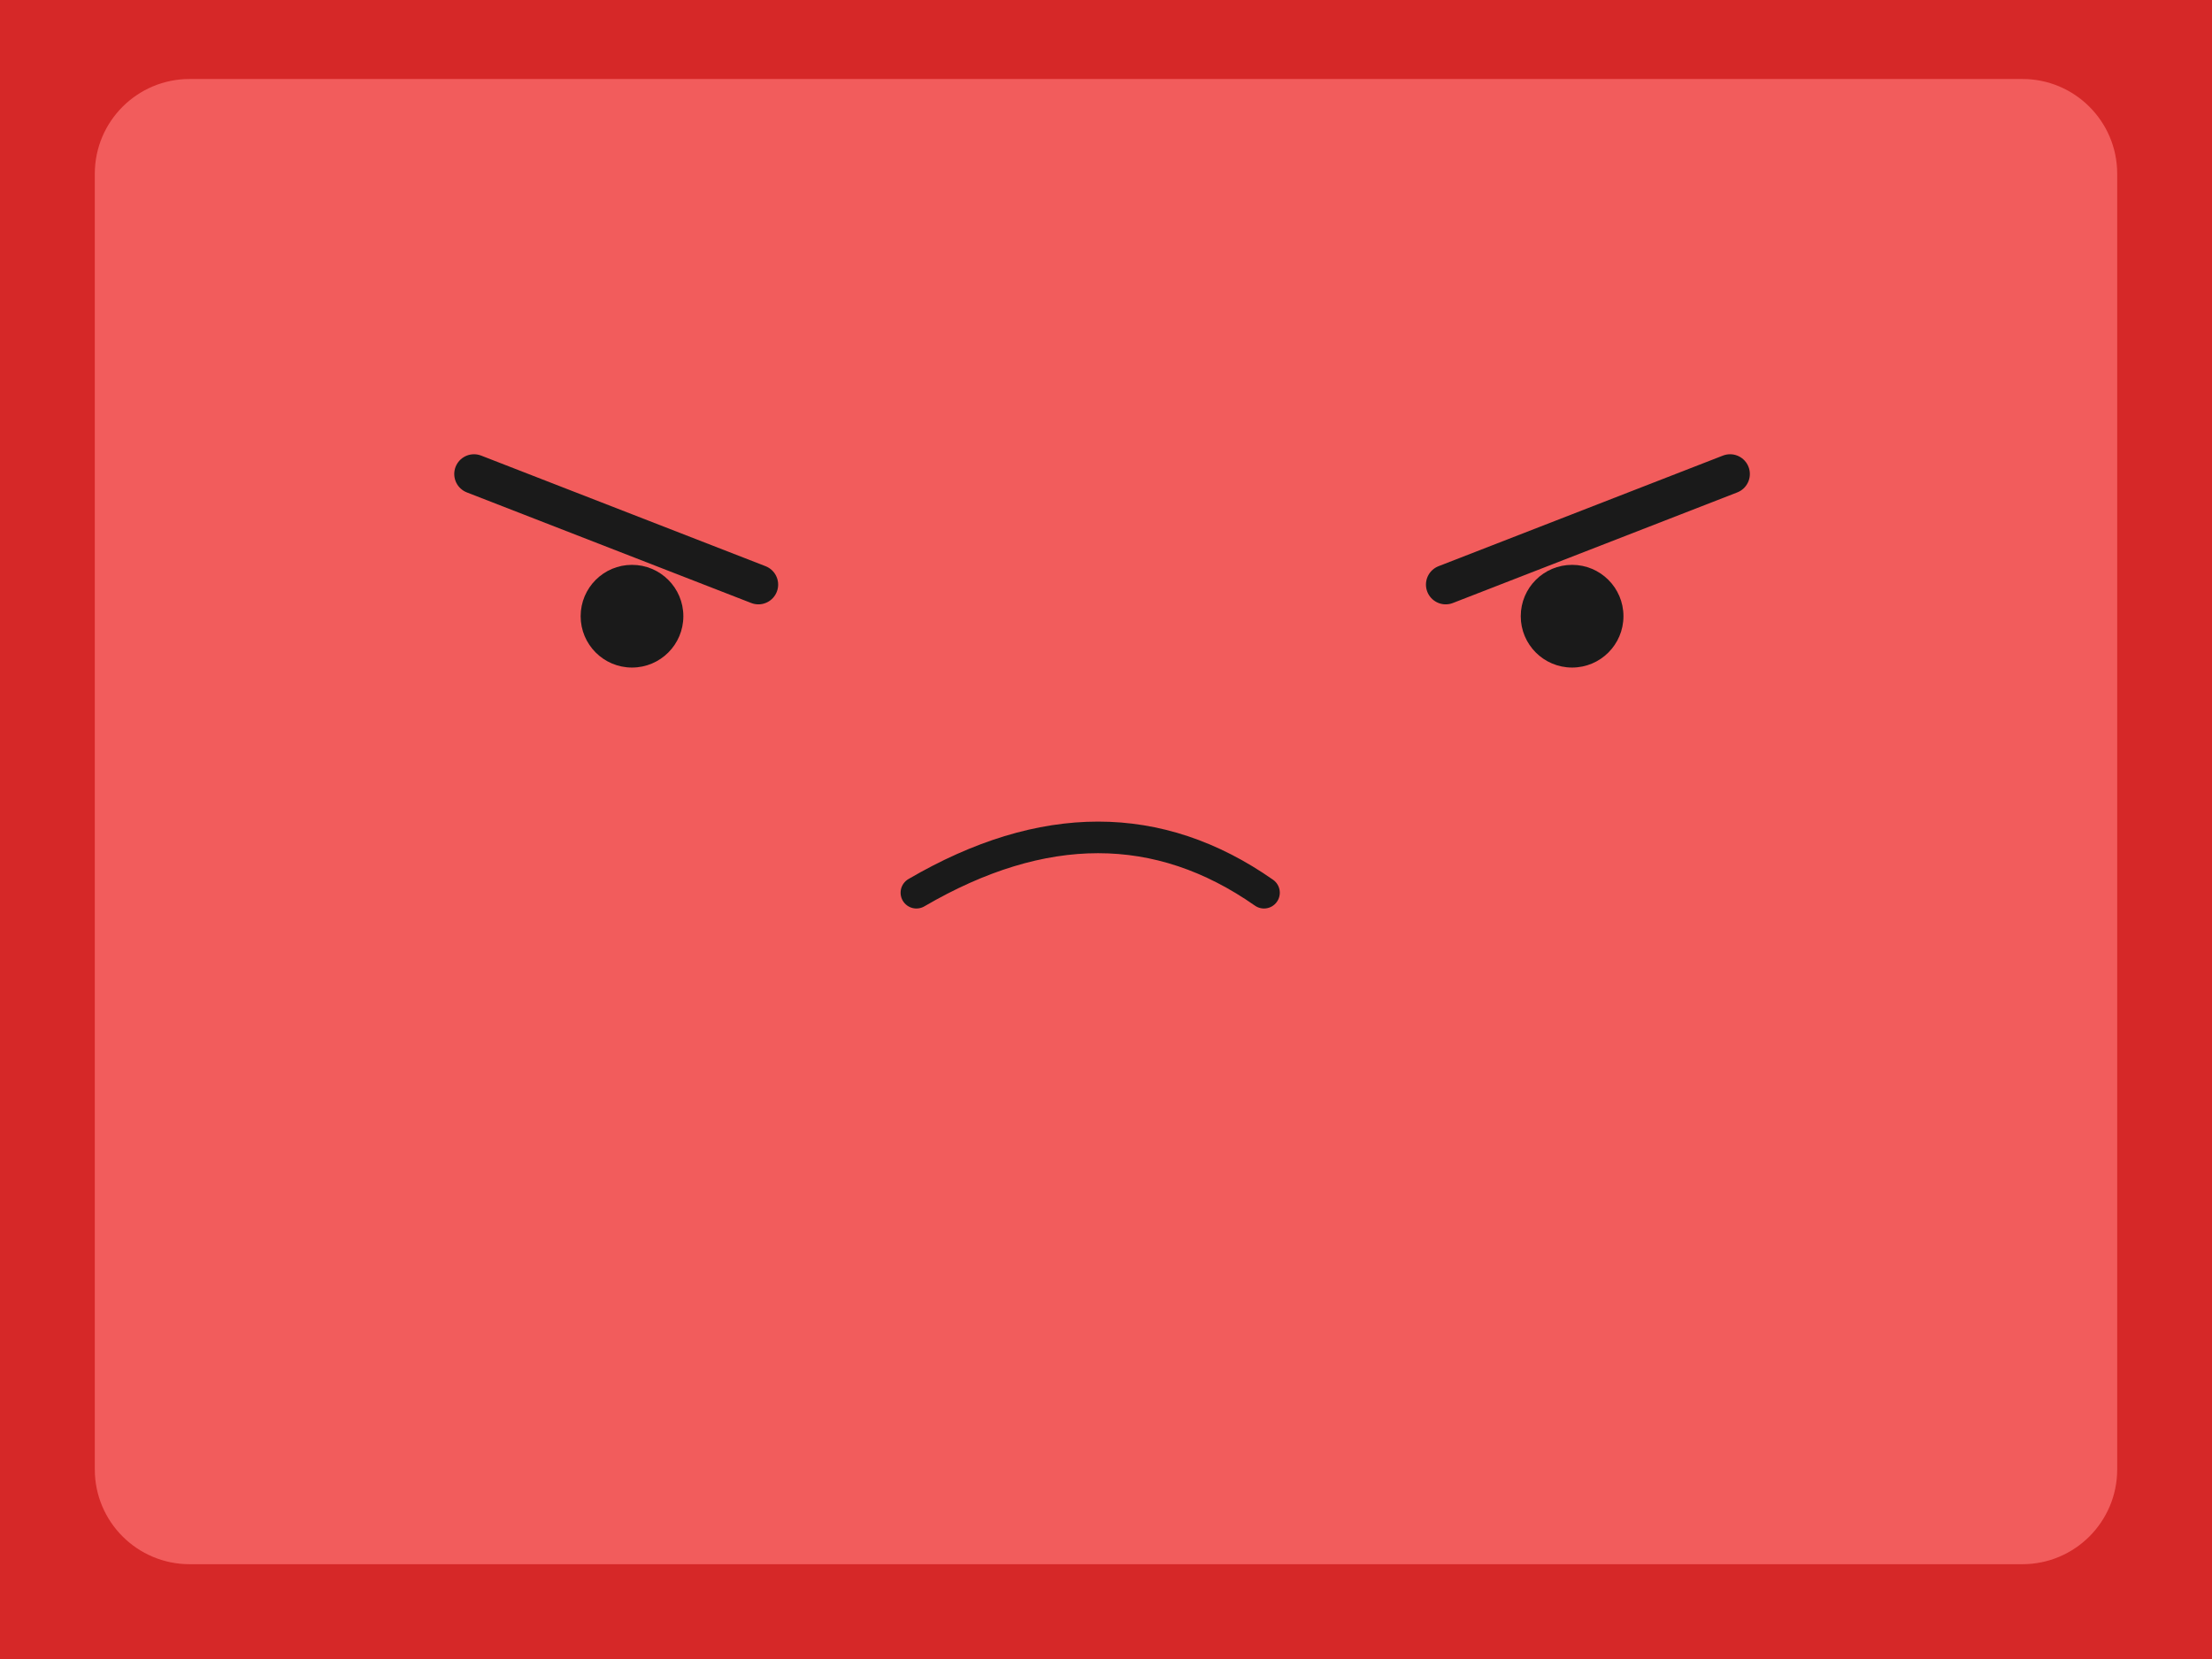
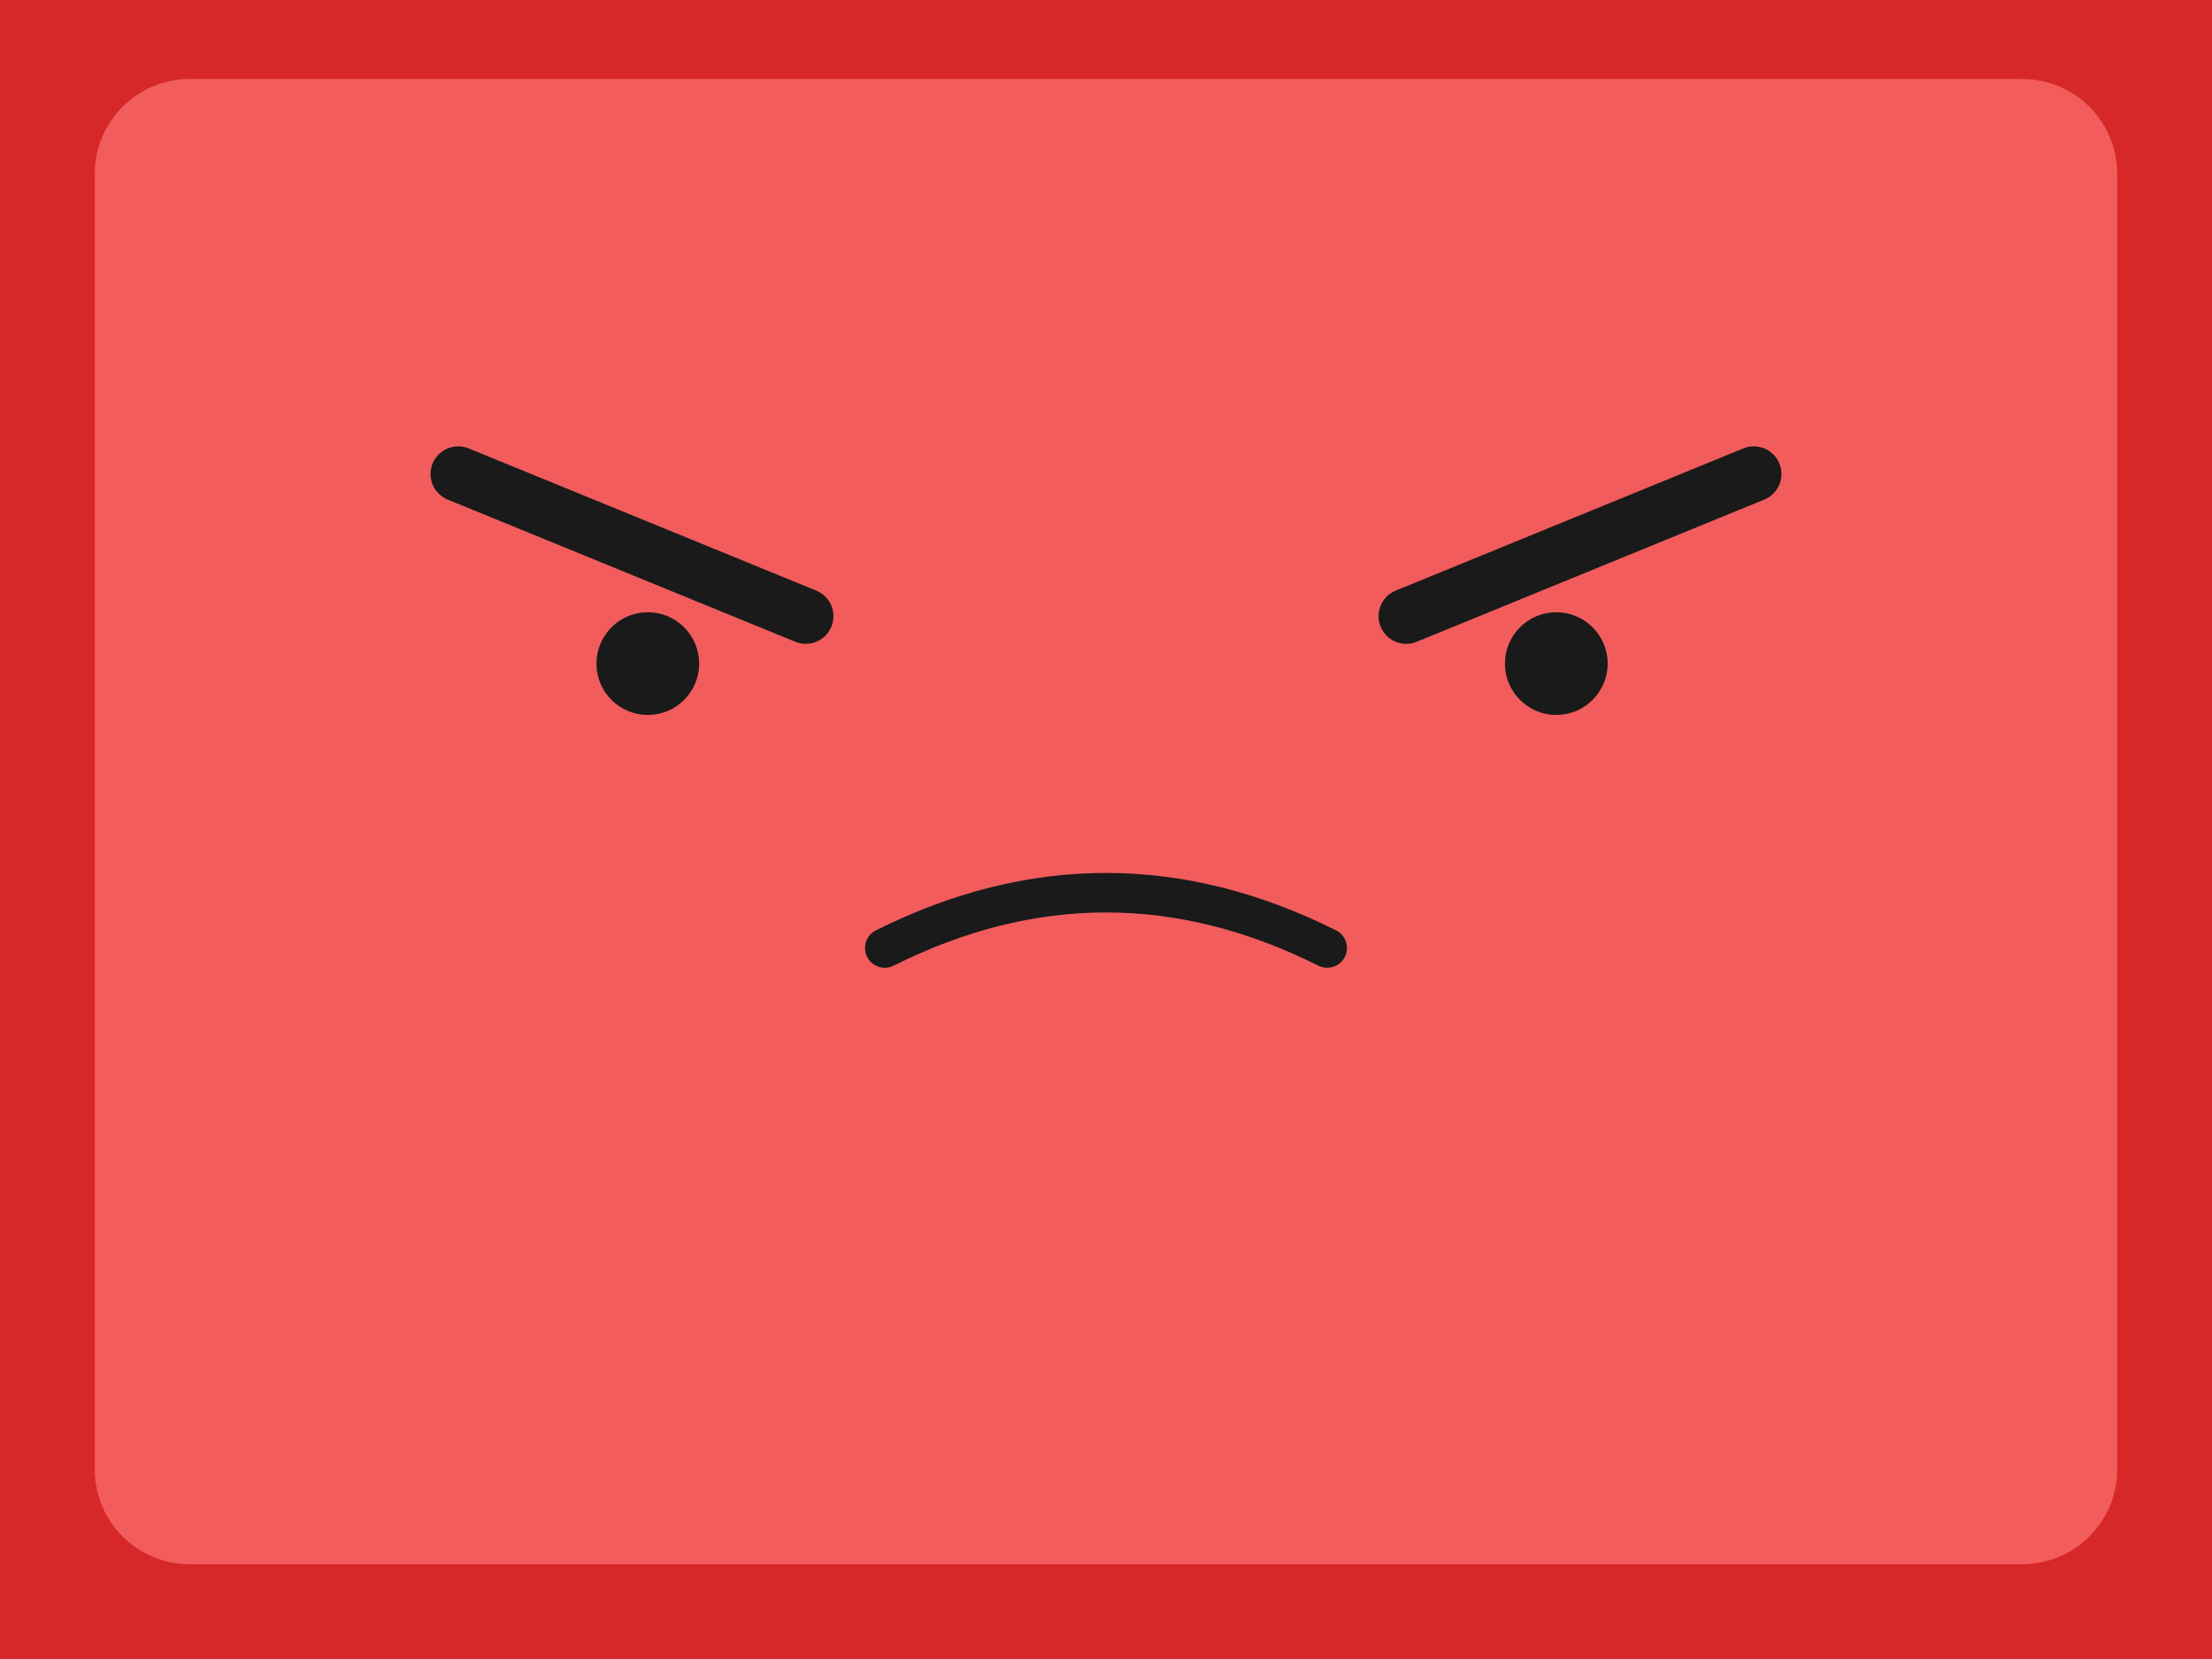
<svg xmlns="http://www.w3.org/2000/svg" viewBox="0 0 280 210">{{$m := or .m 0.0}}
  <rect x="0" y="0" width="280" height="210" fill="#D62828" />
  <rect x="6" y="5" width="268" height="200" rx="26" ry="26" fill="#D62828" />
  <rect x="12" y="10" width="256" height="188" rx="12" ry="12" fill="#F25C5C" />
-   <path d="M 60 60 L 96 74" stroke="#1a1a1a" stroke-width="5" stroke-linecap="round" />
-   <path d="M 183 74 L 219 60" stroke="#1a1a1a" stroke-width="5" stroke-linecap="round" />
-   <circle cx="80" cy="78" r="6.5" fill="#1a1a1a" />
-   <circle cx="199" cy="78" r="6.5" fill="#1a1a1a" />
+   <path d="M 58 60 L 102 78" stroke="#1a1a1a" stroke-width="7" fill="none" stroke-linecap="round" />
+   <path d="M 222 60 L 178 78" stroke="#1a1a1a" stroke-width="7" fill="none" stroke-linecap="round" />
+   <circle cx="82" cy="84" r="6.5" fill="#1a1a1a" />
+   <circle cx="197" cy="84" r="6.5" fill="#1a1a1a" />
  {{if eq $m 0.0}}
-   <path d="M 116 113 Q 140 99 160 113" stroke="#1a1a1a" stroke-width="4" fill="none" stroke-linecap="round" />
+   <path d="M 112 120 Q 140 106 168 120" stroke="#1a1a1a" stroke-width="5" fill="none" stroke-linecap="round" />
  {{else}}{{template "talkmouth" $m}}{{end}}
</svg>
